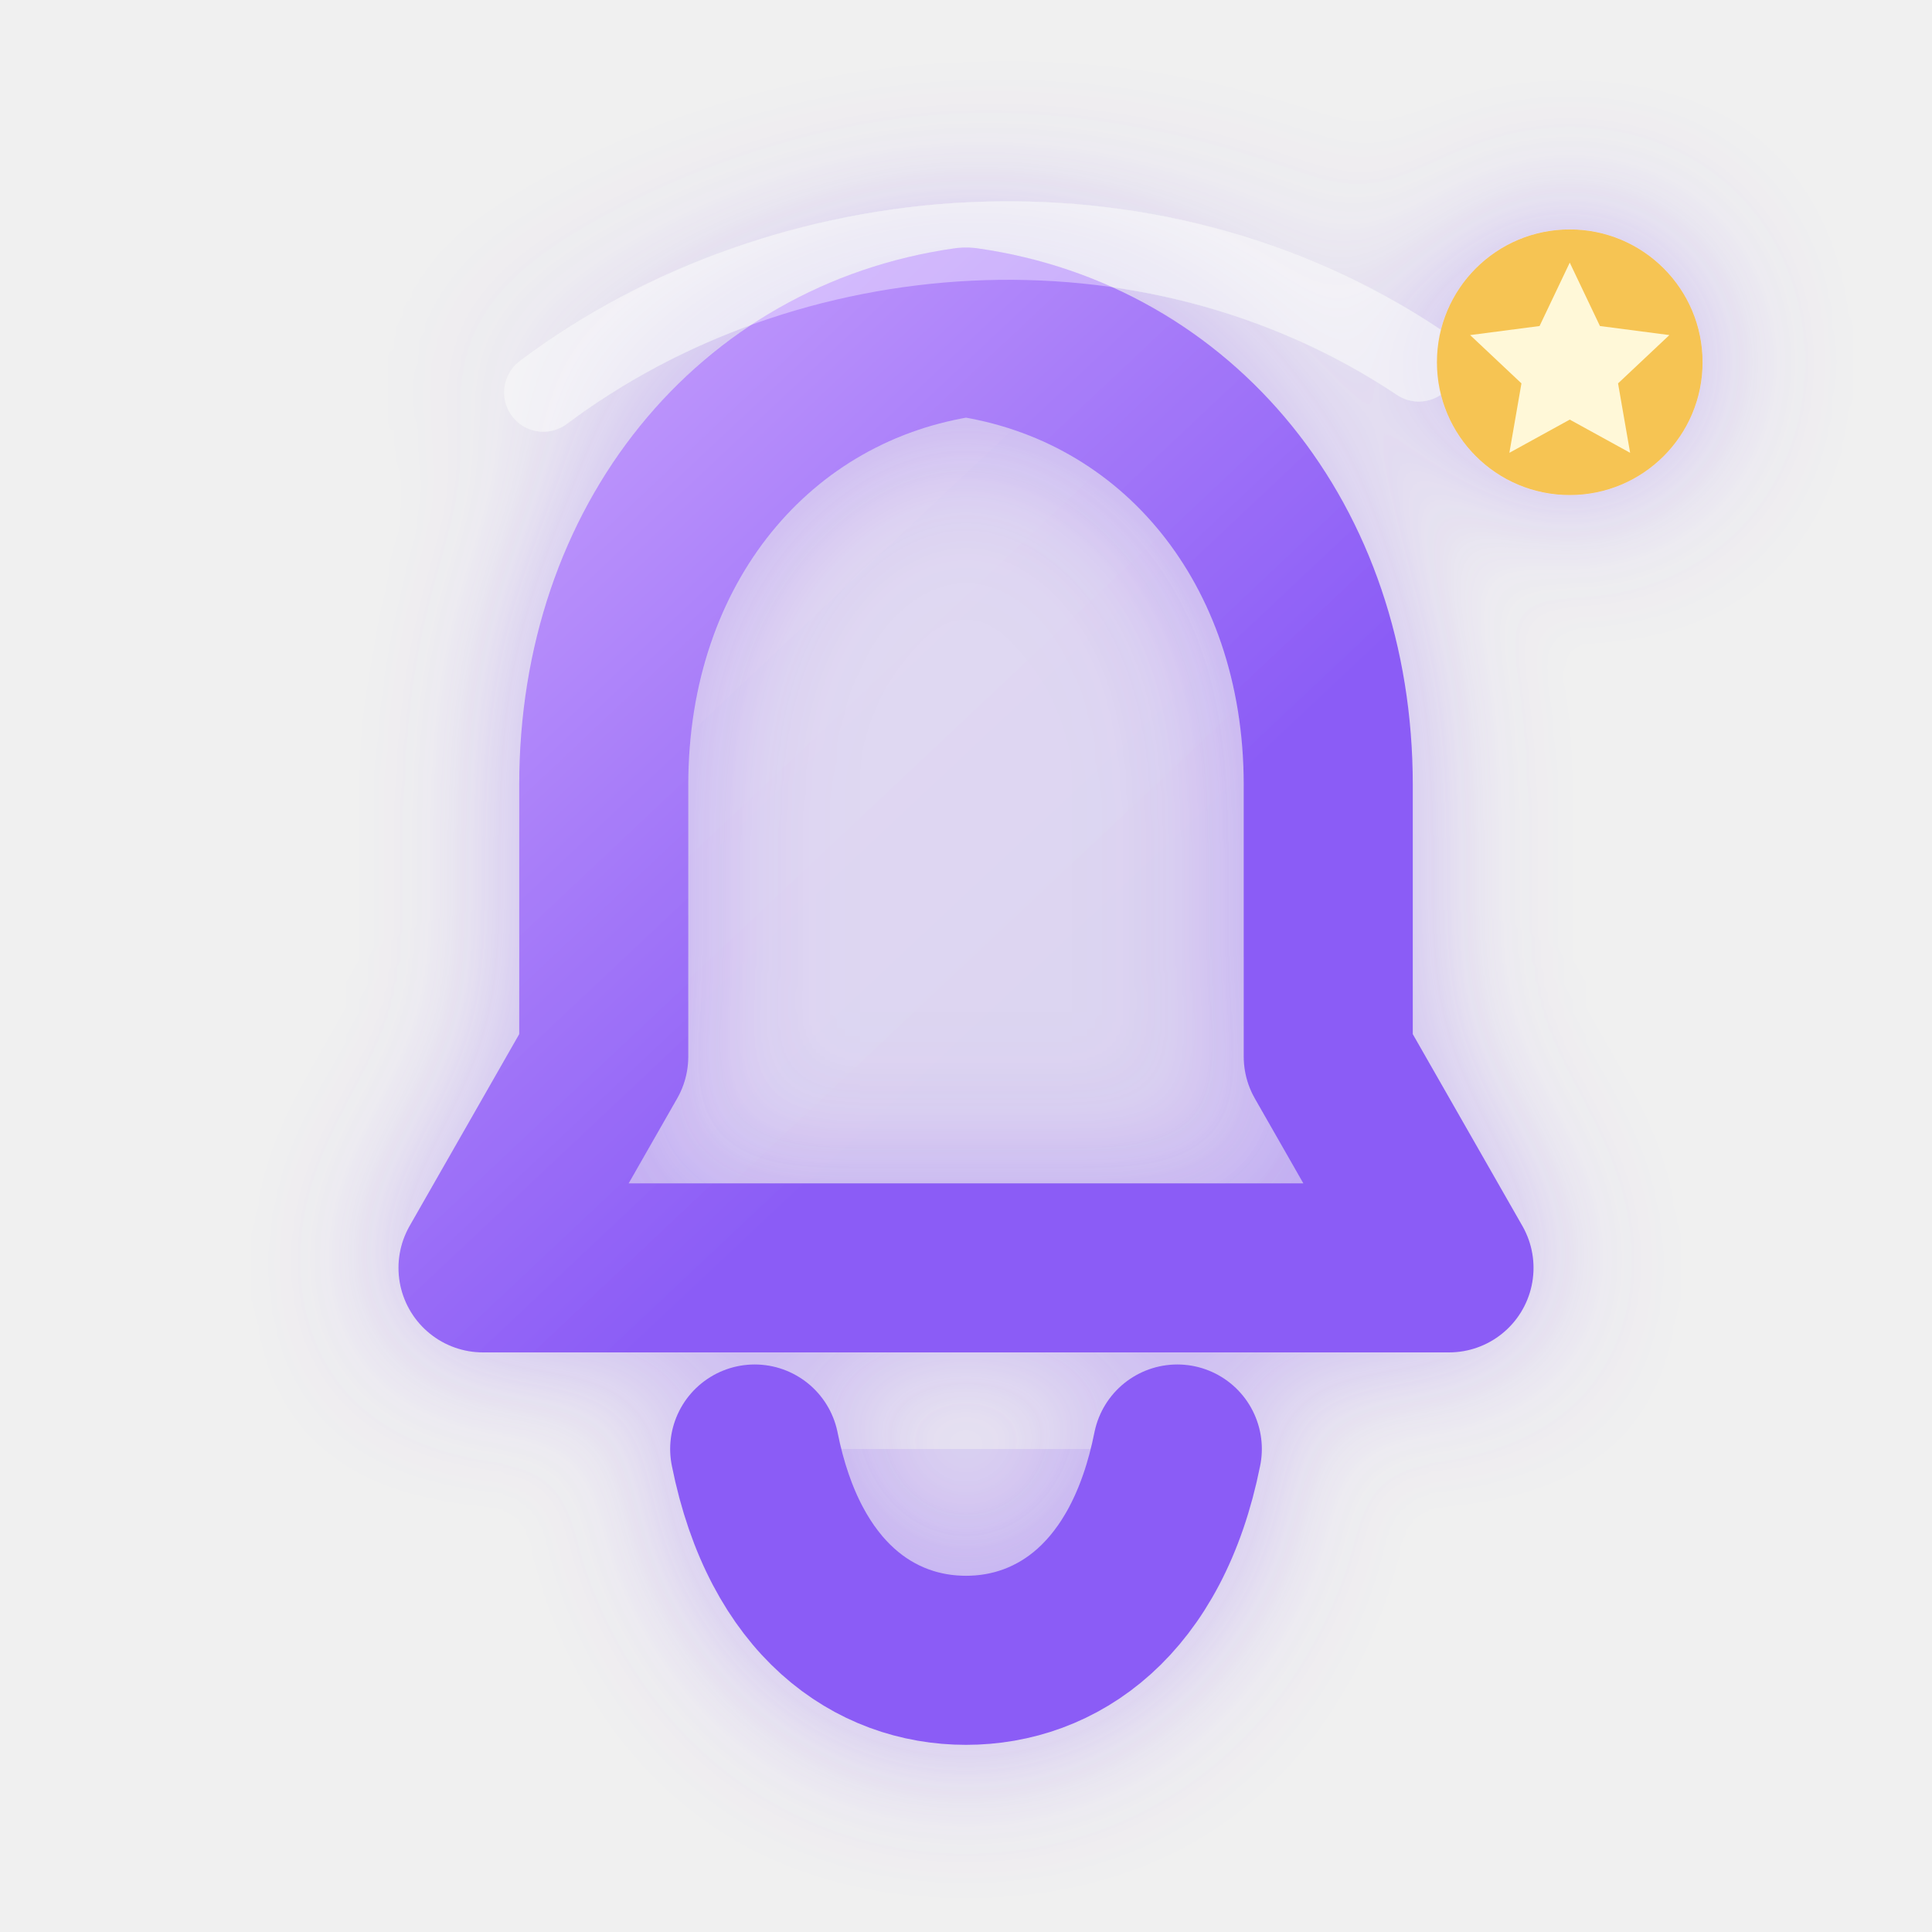
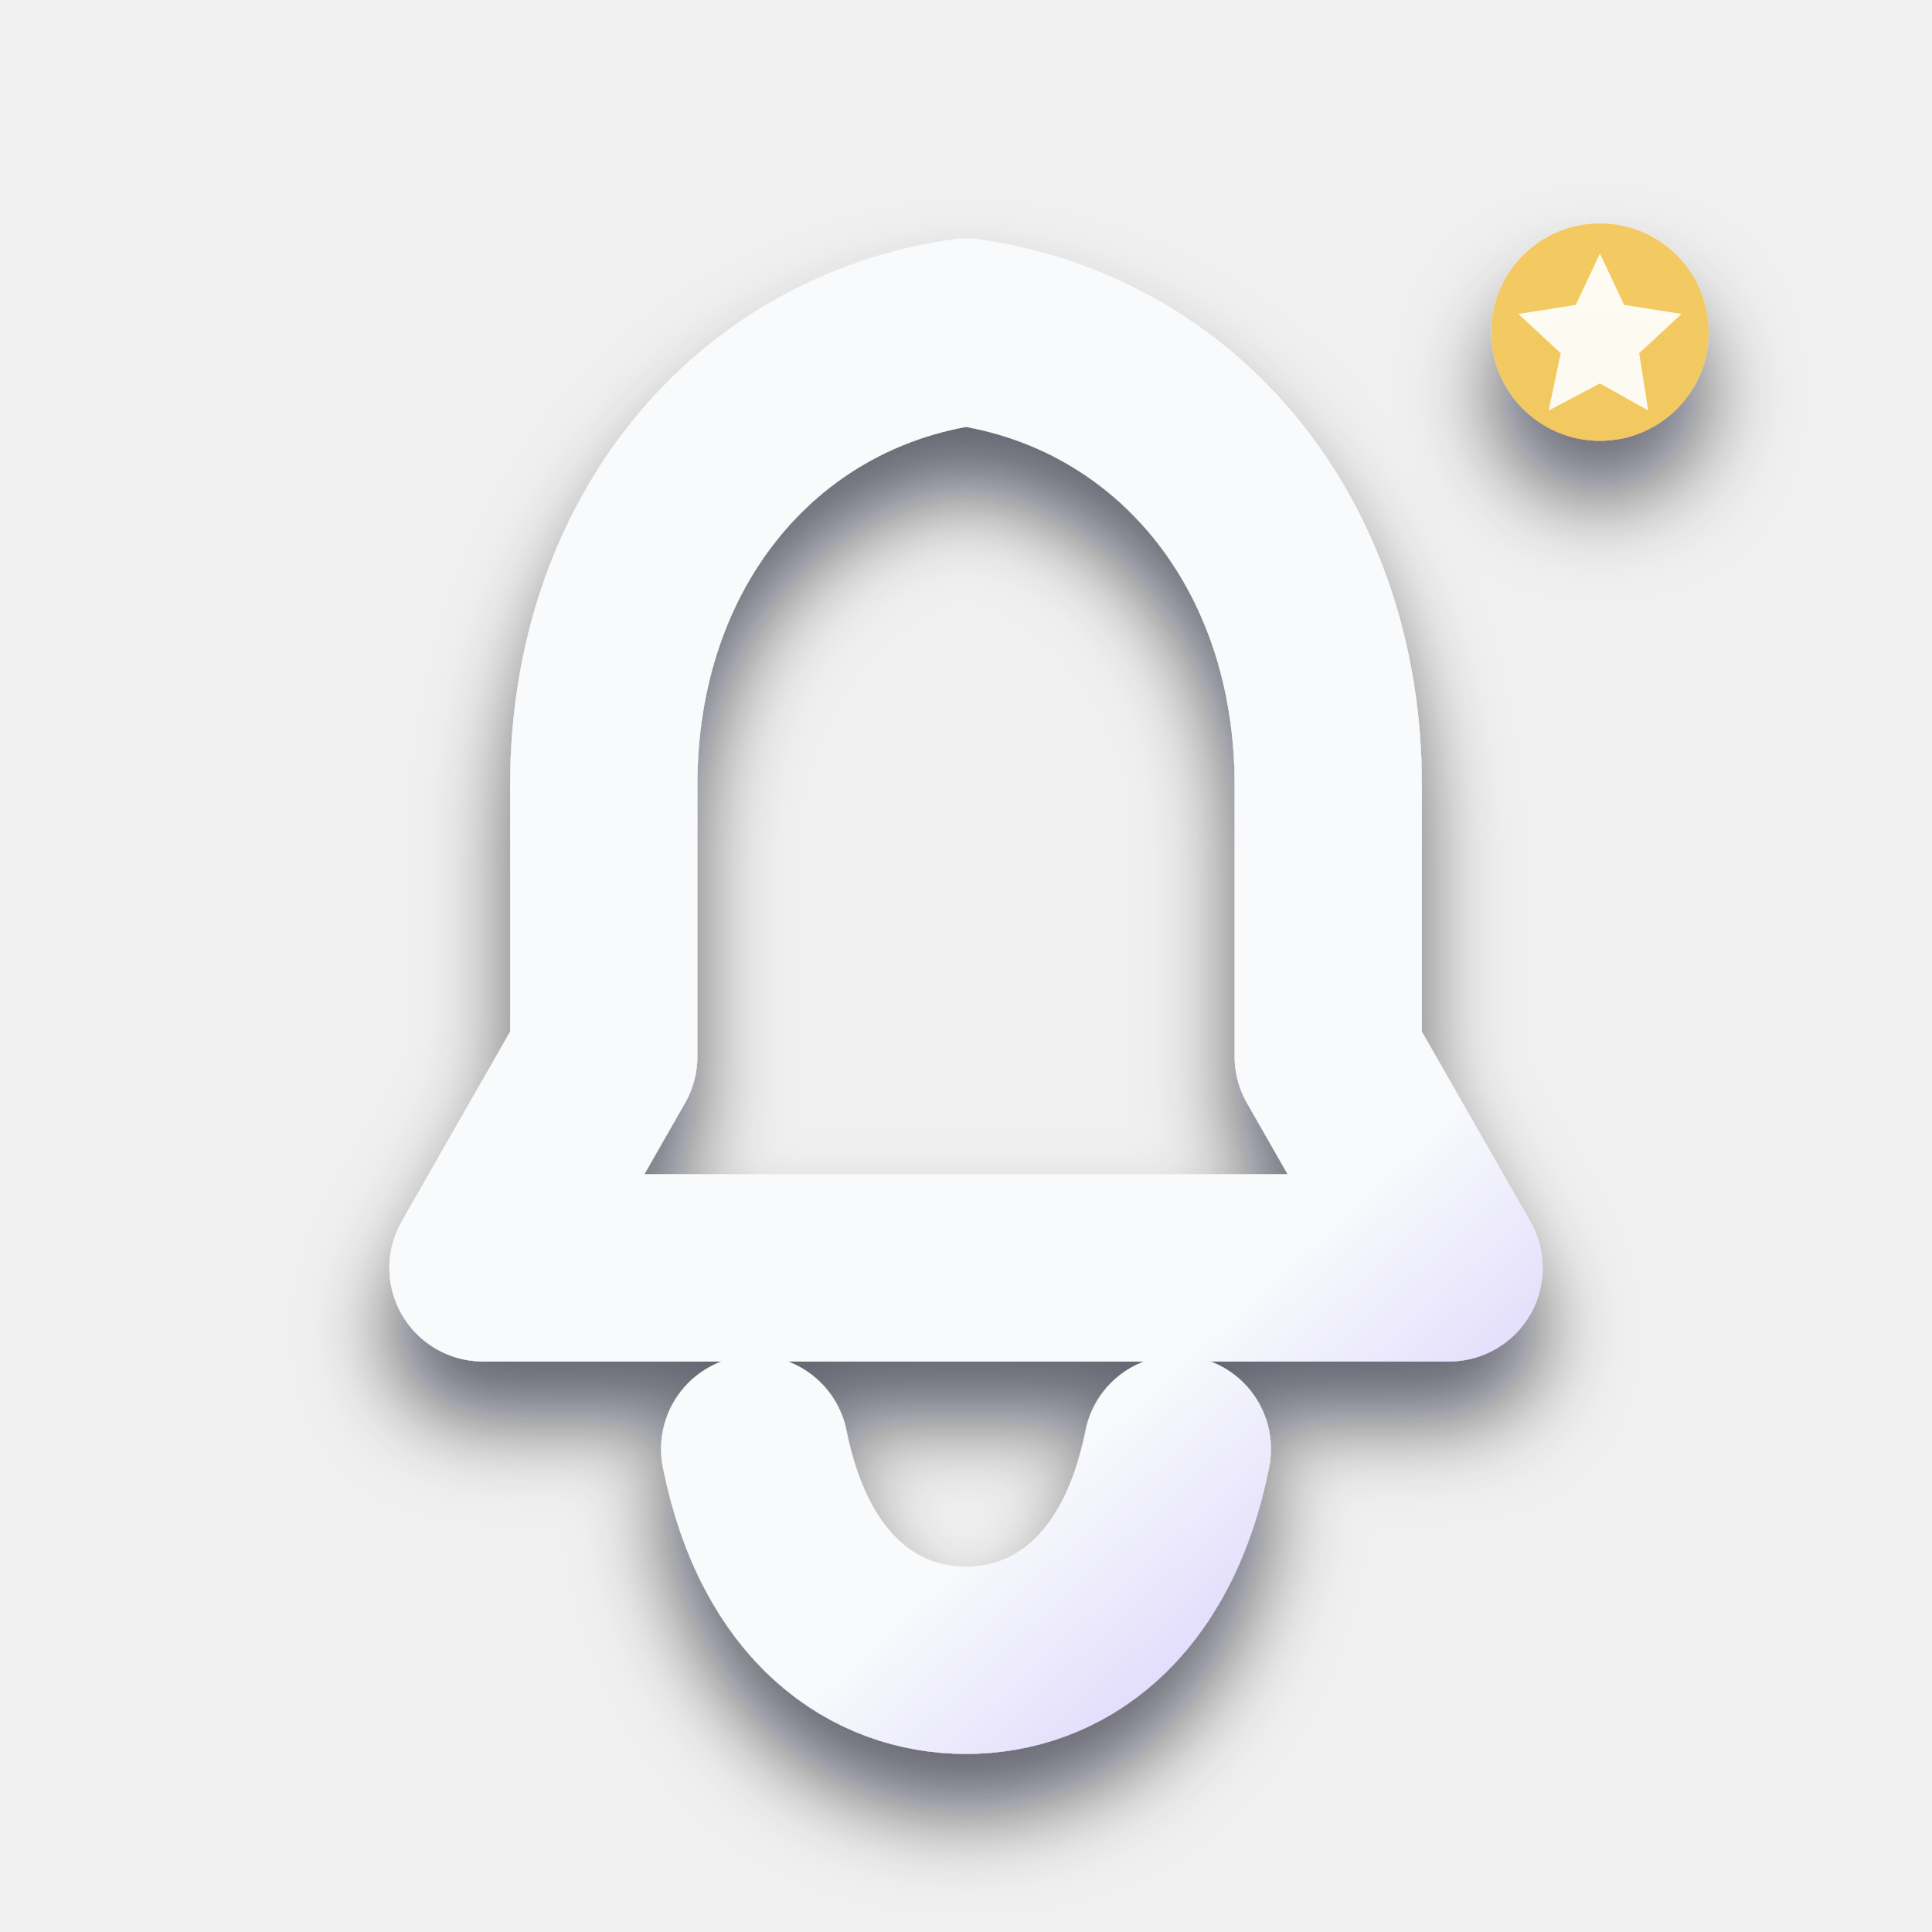
<svg xmlns="http://www.w3.org/2000/svg" viewBox="0 0 64 64" role="img" aria-labelledby="title">
  <defs>
-     <linearGradient id="g" x1="8" y1="7" x2="56" y2="58" gradientUnits="userSpaceOnUse">
-       <stop stop-color="#D8B4FE" />
-       <stop offset=".52" stop-color="#8B5CF6" />
-       <stop offset="1" stop-color="#8B5CF6" />
+     <linearGradient id="g" x1="10" y1="8" x2="54" y2="56" gradientUnits="userSpaceOnUse">
+       <stop offset="0" stop-color="#F8FAFC" />
+       <stop offset=".72" stop-color="#F8FAFC" />
+       <stop offset="1" stop-color="#C4B5FD" />
    </linearGradient>
-     <filter id="shadow" x="-40%" y="-40%" width="180%" height="190%">
-       <feDropShadow dx="0" dy="4" stdDeviation="3" flood-color="#050314" flood-opacity=".50" />
-       <feDropShadow dx="0" dy="0" stdDeviation="2.4" flood-color="#8B5CF6" flood-opacity=".42" />
+     <filter id="shadow" x="-30%" y="-30%" width="160%" height="170%">
+       <feDropShadow dx="0" dy="2" stdDeviation="1.4" flood-color="#020617" flood-opacity=".58" />
    </filter>
  </defs>
  <g filter="url(#shadow)">
-     <g fill="url(#g)" fill-opacity=".14" stroke="url(#g)" stroke-width="5.6" stroke-linecap="round" stroke-linejoin="round">
+     <g fill="none" stroke="url(#g)" stroke-width="6.2" stroke-linecap="round" stroke-linejoin="round">
      <path d="M16 42h32l-4-7V26c0-8-5-14-12-15-7 1-12 7-12 15v9Z" />
      <path d="M25 48c1 5 4 7 7 7s6-2 7-7" />
    </g>
-     <path d="M18 13c8-6 20-7 29-1" fill="none" stroke="#fff" stroke-opacity=".38" stroke-width="2.6" stroke-linecap="round" />
-     <g aria-hidden="true">
-       <circle cx="52" cy="12" r="4.4" fill="#F6C453" />
-       <path d="m52 8.7 1 2.1 2.3.3-1.7 1.6.4 2.3-2-1.1-2 1.1.4-2.3-1.7-1.6 2.3-.3Z" fill="#FFF8D8" />
+     <g aria-hidden="true" opacity=".96">
+       <circle cx="53" cy="11" r="3.6" fill="#F4C95D" />
+       <path d="m53 8.4.8 1.7 1.9.3-1.4 1.3.3 1.9-1.6-.9-1.7.9.4-1.9-1.4-1.3 1.9-.3Z" fill="#FFFDF2" />
    </g>
  </g>
</svg>
